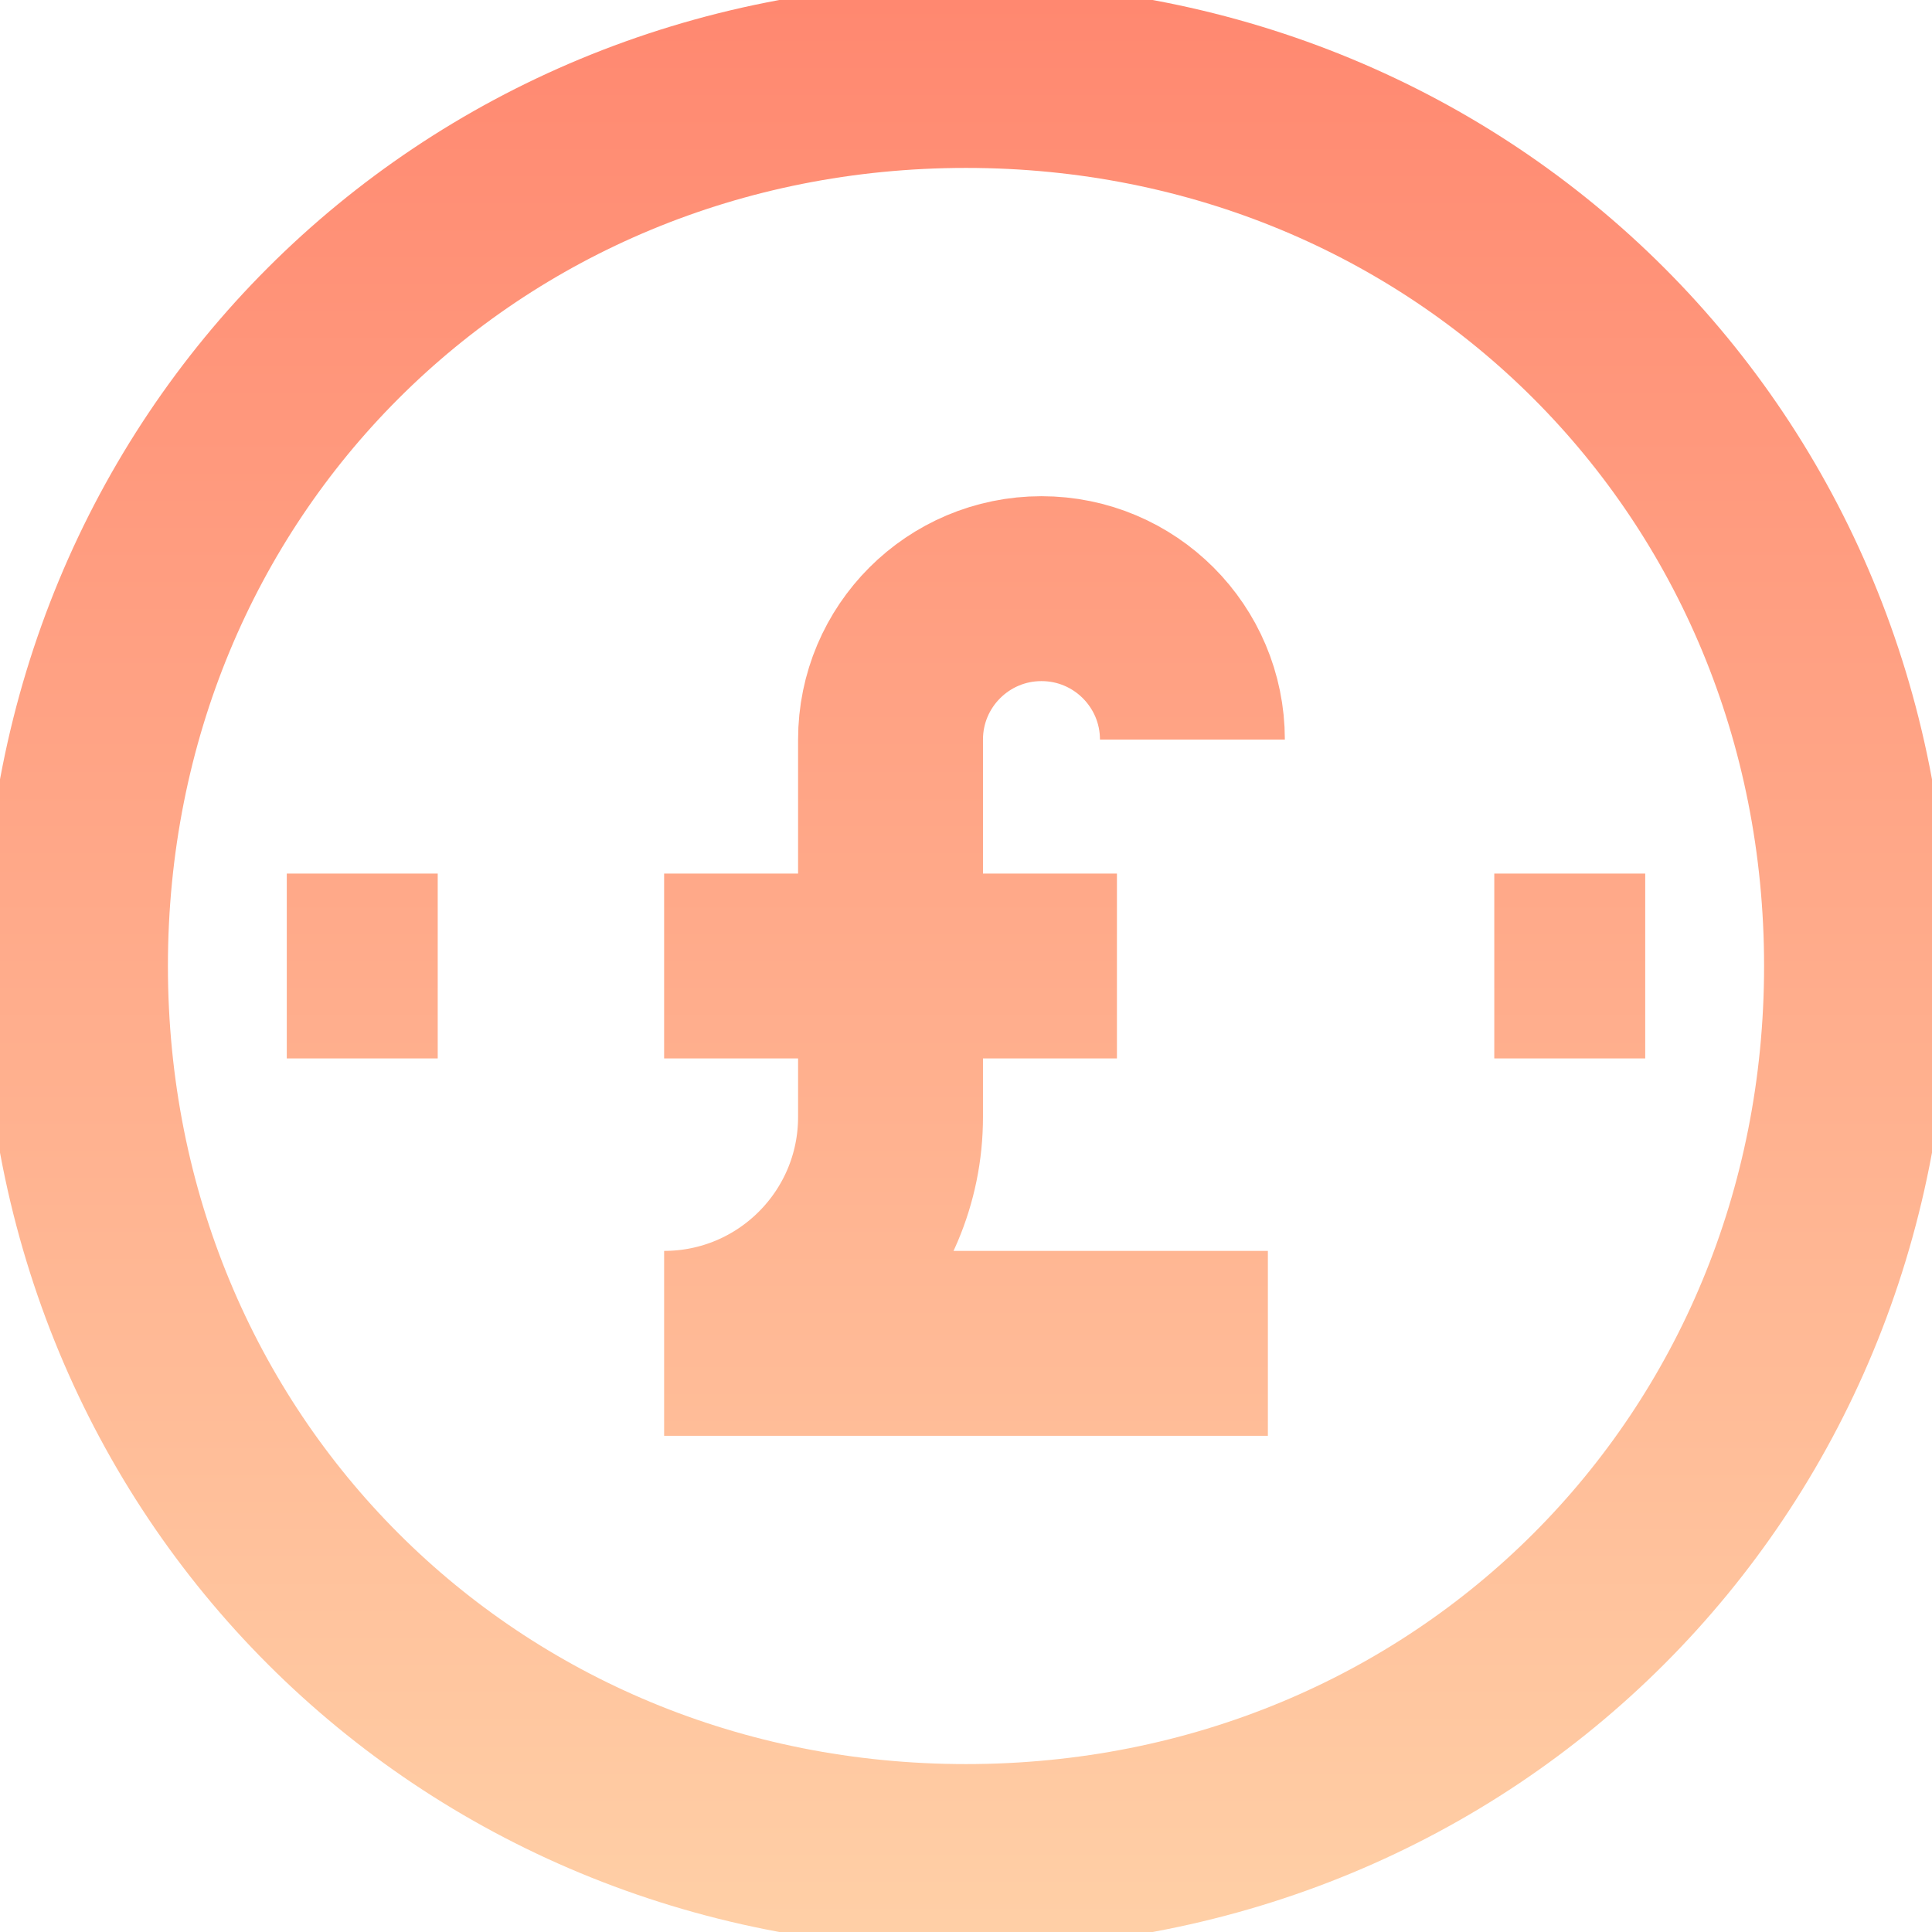
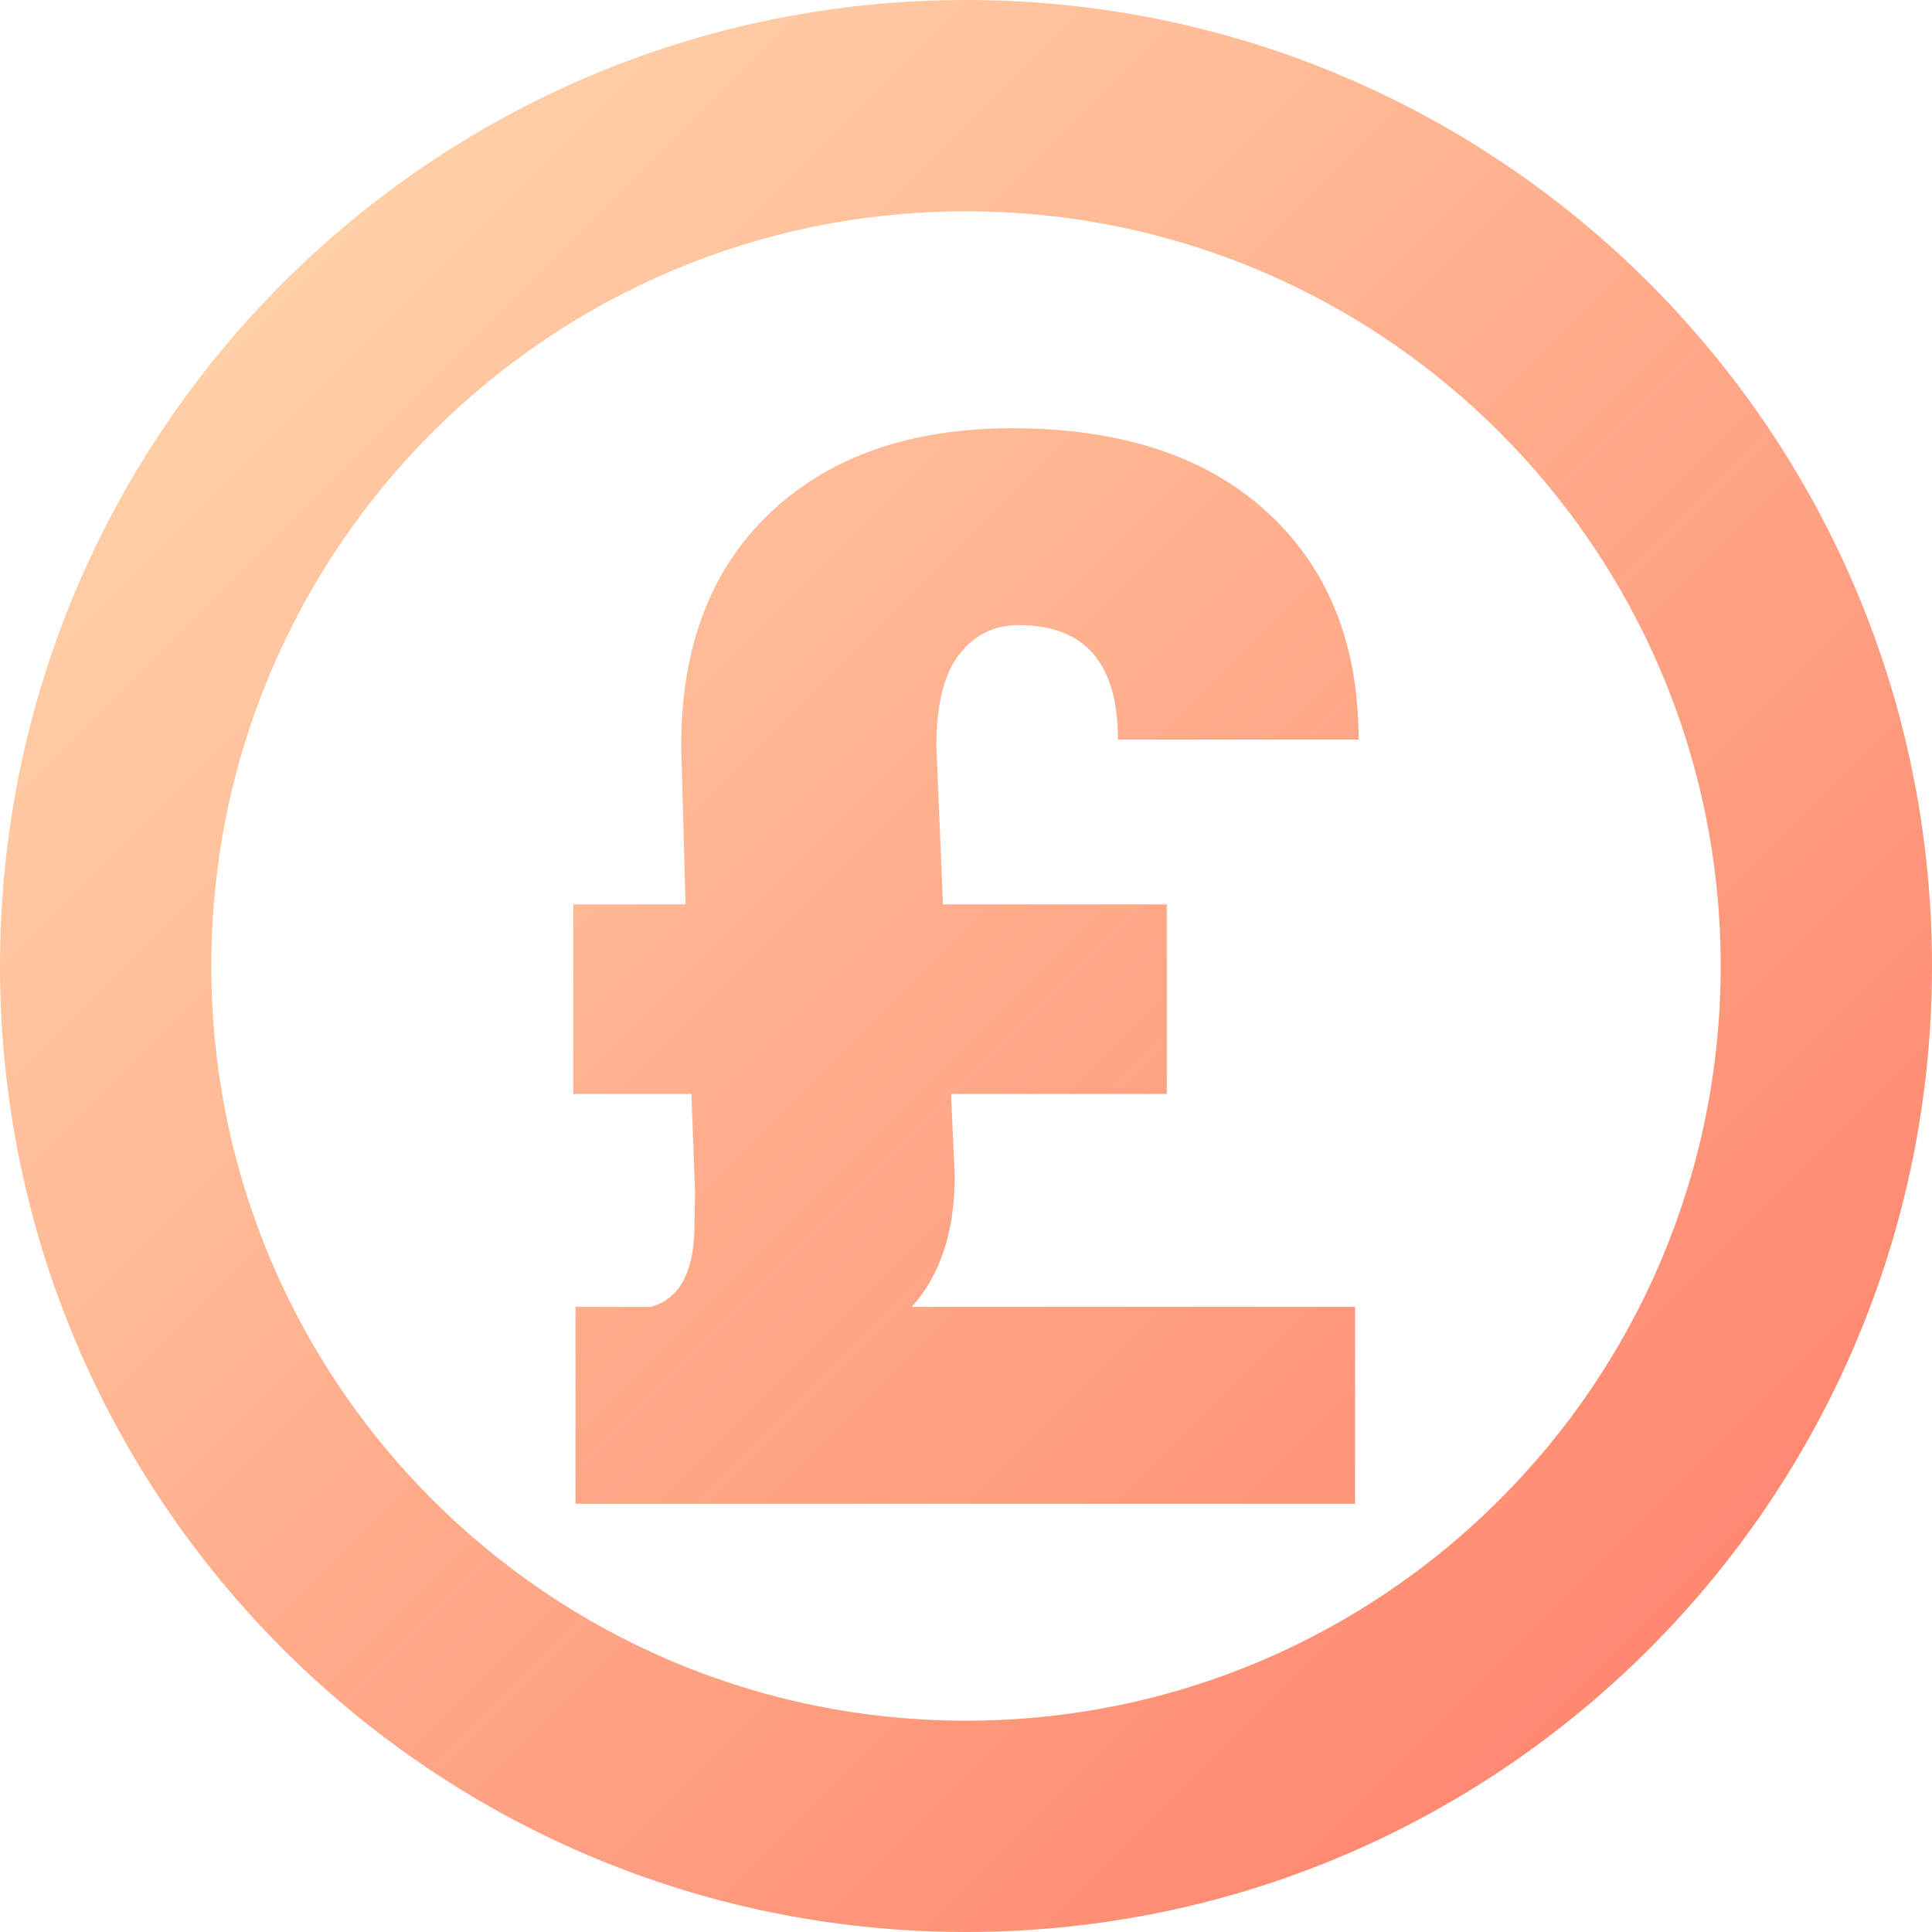
<svg xmlns="http://www.w3.org/2000/svg" version="1.1" width="512" height="512" x="0" y="0" viewBox="0 0 512 512" style="enable-background:new 0 0 512 512" xml:space="preserve" class="">
-   <g transform="matrix(1,2.4492935982947064e-16,-2.4492935982947064e-16,1,0,-1.1368683772161603e-13)">
-     <linearGradient id="a" x1="256" x2="256" y1="512" y2="0" gradientUnits="userSpaceOnUse" stroke-width="49" style="stroke-width: 49;">
-       <stop stop-opacity="1" stop-color="#ffcfa6" offset="0.005" stroke-width="49" style="stroke-width: 49;" />
-       <stop stop-opacity="1" stop-color="#ff8870" offset="1" stroke-width="49" style="stroke-width: 49;" />
+   <g>
+     <linearGradient id="a" x1="74.98" x2="437.02" y1="74.98" y2="437.02" gradientUnits="userSpaceOnUse">
+       <stop stop-opacity="1" stop-color="#ffcfa6" offset="0" />
+       <stop stop-opacity="1" stop-color="#ff8870" offset="1" />
    </linearGradient>
-     <path d="M492 256c0 132.548-103.452 236-236 236S20 388.548 20 256 123.452 20 256 20s236 103.452 236 236zm-176-60c0-22.091-17.909-40-40-40s-40 17.909-40 40v100c0 33.134-26.859 60-60 60m0 0h160M176 256h120m-220 0h40m280 0h40" style="fill: none; stroke: url(&quot;#a&quot;); stroke-width: 49; stroke-miterlimit: 10;" fill="none" stroke-width="49" stroke-miterlimit="10" />
+     <path fill="url(#a)" d="m252.04 289.91.97 21.72c0 14.74-3.8 26.31-11.4 34.71H359.1v52.18H152.52v-52.18h19.9c7.34-1.94 11.21-8.6 11.59-19.97l.19-10.28-.97-26.18h-31.31v-50.24h29.76l-1.16-41.93c0-26.41 7.89-47.05 23.67-61.93s37.13-22.32 64.06-22.32c28.86 0 51.37 7.41 67.54 22.22 16.17 14.82 24.25 34.91 24.25 60.29h-63.77c0-20.22-8.76-30.34-26.28-30.34-6.57 0-11.85 2.61-15.85 7.83-3.99 5.22-5.99 13.3-5.99 24.25l1.74 41.93h59.33v50.24h-57.2zM256 0C114.62 0 0 114.61 0 256s114.62 256 256 256 256-114.61 256-256S397.38 0 256 0zm0 456c-110.46 0-200-89.54-200-200S145.54 56 256 56s200 89.54 200 200-89.54 200-200 200z" data-original="url(#a)" class="" />
  </g>
</svg>
